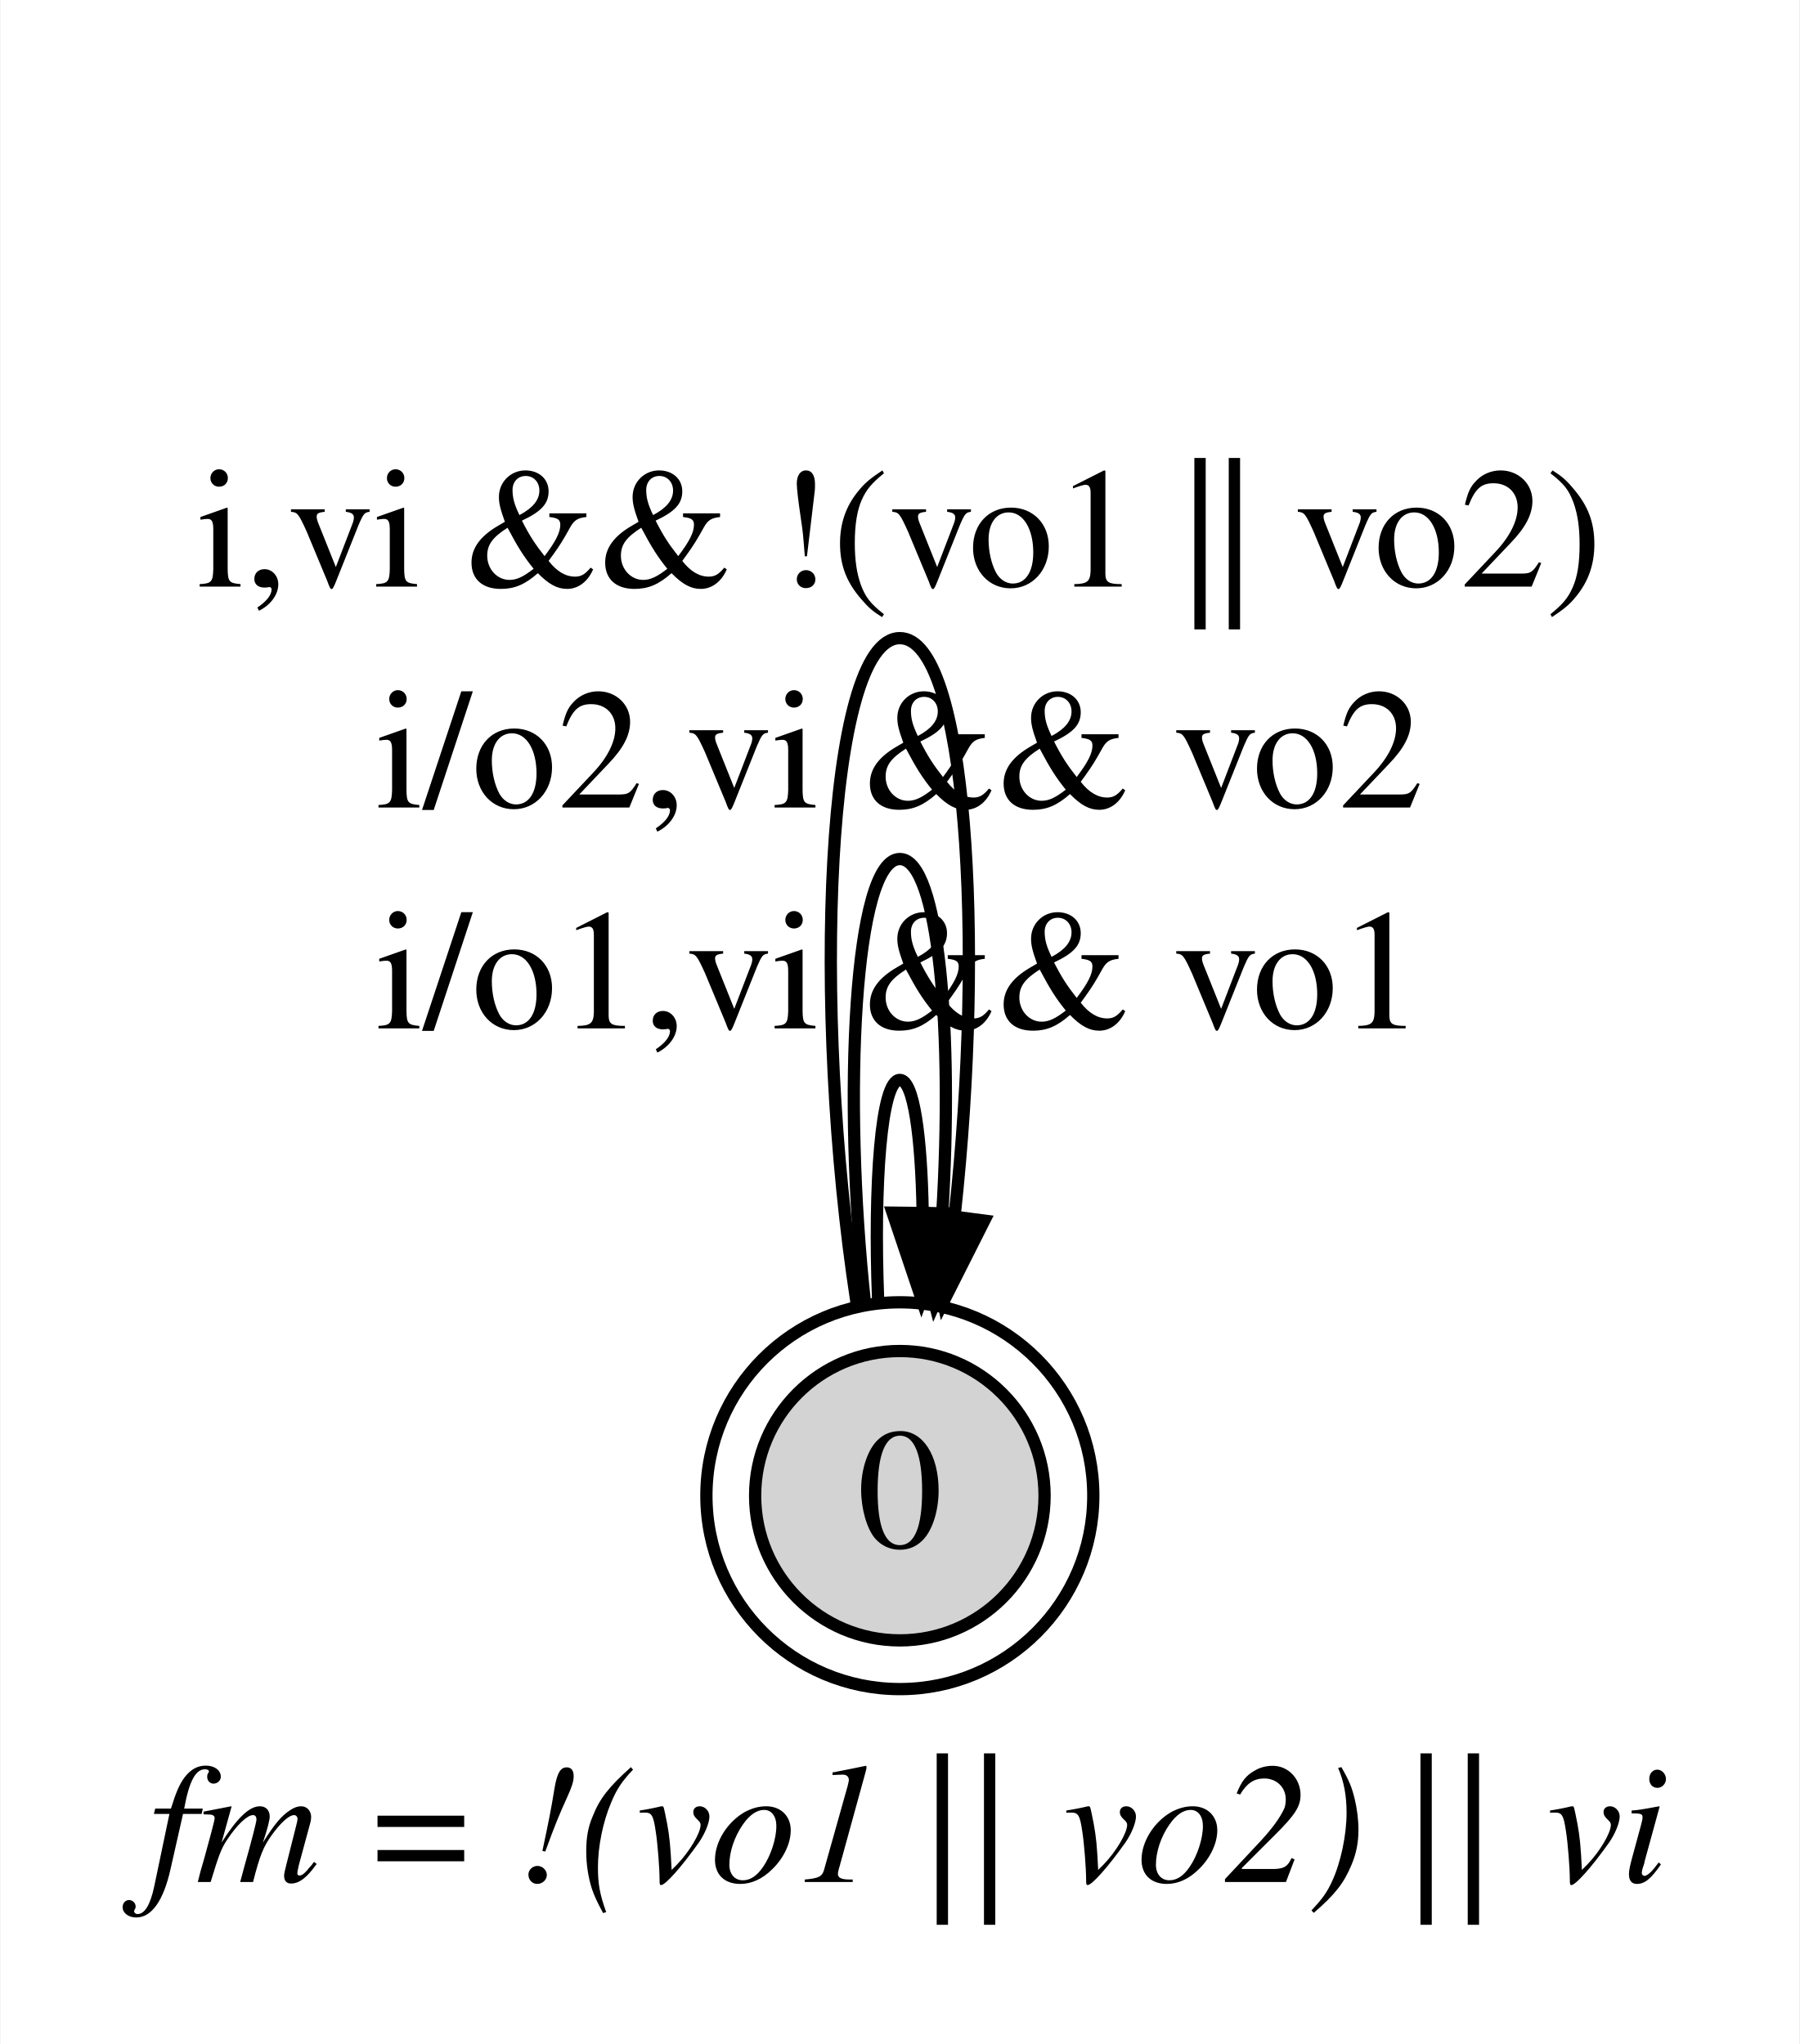
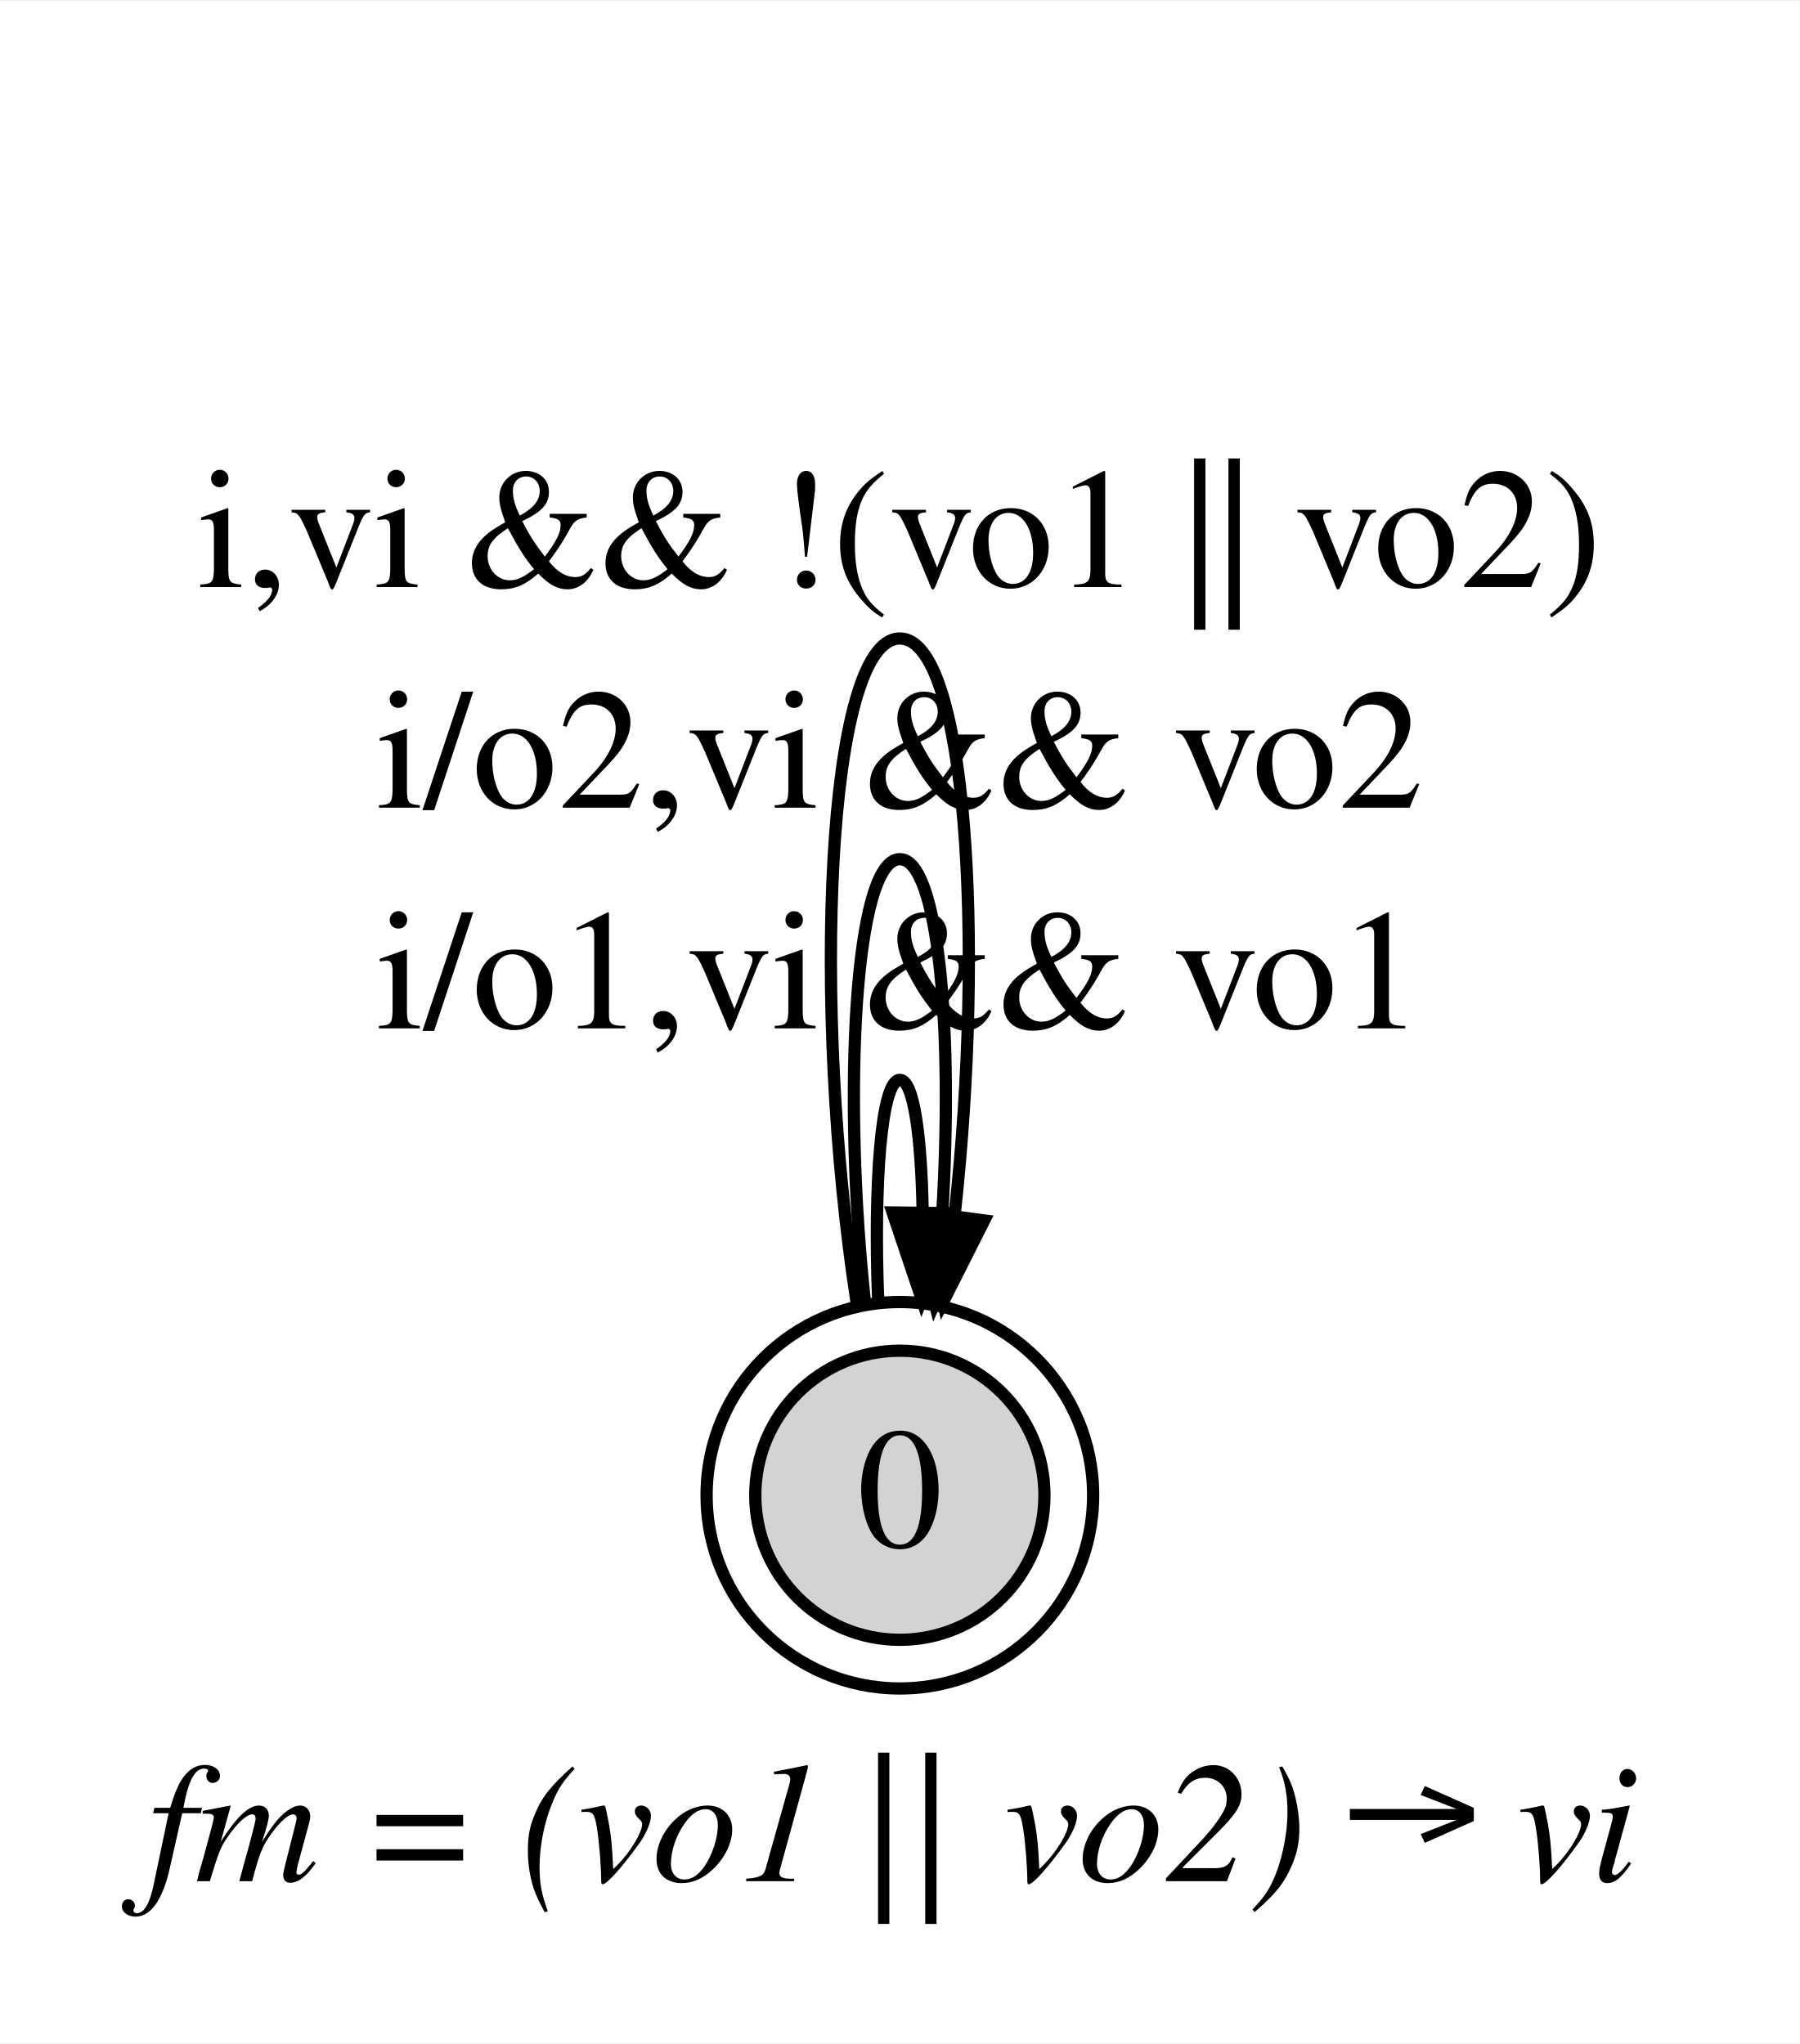
- <svg xmlns="http://www.w3.org/2000/svg" width="147pt" height="167pt" viewBox="0.00 0.00 146.51 166.56">
+ <svg xmlns="http://www.w3.org/2000/svg" width="147pt" height="167pt" viewBox="0.00 0.00 146.75 166.56">
  <g id="graph0" class="graph" transform="scale(1 1) rotate(0) translate(4 162.559)">
-     <polygon fill="white" stroke="none" points="-4,4 -4,-162.559 142.513,-162.559 142.513,4 -4,4" />
-     <text text-anchor="start" x="8" y="-9.2" font-family="Times,serif" font-style="italic" font-size="14.00">fm = !(vo1 || vo2) || vi</text>
+     <polygon fill="white" stroke="none" points="-4,4 -4,-162.559 142.755,-162.559 142.755,4 -4,4" />
+     <text text-anchor="start" x="8" y="-9.2" font-family="Times,serif" font-style="italic" font-size="14.00">fm = (vo1 || vo2) → vi</text>
    <g id="node1" class="node">
-       <ellipse fill="lightgrey" stroke="black" cx="69.256" cy="-40.679" rx="11.79" ry="11.79" />
-       <ellipse fill="none" stroke="black" cx="69.256" cy="-40.679" rx="15.76" ry="15.76" />
-       <text text-anchor="middle" x="69.256" y="-36.479" font-family="Times,serif" font-size="14.00">0</text>
+       <ellipse fill="lightgrey" stroke="black" cx="69.377" cy="-40.679" rx="11.79" ry="11.79" />
+       <ellipse fill="none" stroke="black" cx="69.377" cy="-40.679" rx="15.76" ry="15.76" />
+       <text text-anchor="middle" x="69.377" y="-36.479" font-family="Times,serif" font-size="14.00">0</text>
    </g>
    <g id="edge1" class="edge">
-       <path fill="none" stroke="black" d="M67.484,-56.713C67.123,-65.955 67.713,-74.559 69.256,-74.559 70.389,-74.559 71.009,-69.919 71.115,-63.794" />
-       <polygon fill="black" stroke="black" points="73.564,-63.683 71.028,-56.713 68.664,-63.743 73.564,-63.683" />
-       <text text-anchor="middle" x="69.256" y="-78.759" font-family="Times,serif" font-size="14.00">i/o1,vi &amp;&amp; vo1</text>
+       <path fill="none" stroke="black" d="M67.605,-56.713C67.244,-65.955 67.834,-74.559 69.377,-74.559 70.51,-74.559 71.13,-69.919 71.236,-63.794" />
+       <polygon fill="black" stroke="black" points="73.685,-63.683 71.149,-56.713 68.785,-63.743 73.685,-63.683" />
+       <text text-anchor="middle" x="69.377" y="-78.759" font-family="Times,serif" font-size="14.00">i/o1,vi &amp;&amp; vo1</text>
    </g>
    <g id="edge2" class="edge">
-       <path fill="none" stroke="black" d="M66.415,-56.347C64.579,-73.306 65.526,-92.559 69.256,-92.559 72.462,-92.559 73.612,-78.34 72.707,-63.578" />
-       <polygon fill="black" stroke="black" points="75.127,-63.117 72.098,-56.347 70.245,-63.528 75.127,-63.117" />
-       <text text-anchor="middle" x="69.256" y="-96.759" font-family="Times,serif" font-size="14.00">i/o2,vi &amp;&amp; vo2</text>
+       <path fill="none" stroke="black" d="M66.536,-56.347C64.7,-73.306 65.647,-92.559 69.377,-92.559 72.583,-92.559 73.734,-78.34 72.828,-63.578" />
+       <polygon fill="black" stroke="black" points="75.248,-63.117 72.219,-56.347 70.366,-63.528 75.248,-63.117" />
+       <text text-anchor="middle" x="69.377" y="-96.759" font-family="Times,serif" font-size="14.00">i/o2,vi &amp;&amp; vo2</text>
    </g>
    <g id="edge3" class="edge">
-       <path fill="none" stroke="black" d="M65.72,-56.473C62.042,-80.393 63.221,-110.559 69.256,-110.559 74.702,-110.559 76.194,-85.997 73.731,-63.626" />
-       <polygon fill="black" stroke="black" points="76.132,-63.094 72.793,-56.473 71.274,-63.732 76.132,-63.094" />
-       <text text-anchor="middle" x="69.256" y="-114.759" font-family="Times,serif" font-size="14.00">i,vi &amp;&amp; !(vo1 || vo2)</text>
+       <path fill="none" stroke="black" d="M65.841,-56.473C62.163,-80.393 63.342,-110.559 69.377,-110.559 74.823,-110.559 76.315,-85.997 73.852,-63.626" />
+       <polygon fill="black" stroke="black" points="76.254,-63.094 72.914,-56.473 71.395,-63.732 76.254,-63.094" />
+       <text text-anchor="middle" x="69.377" y="-114.759" font-family="Times,serif" font-size="14.00">i,vi &amp;&amp; !(vo1 || vo2)</text>
    </g>
  </g>
</svg>
